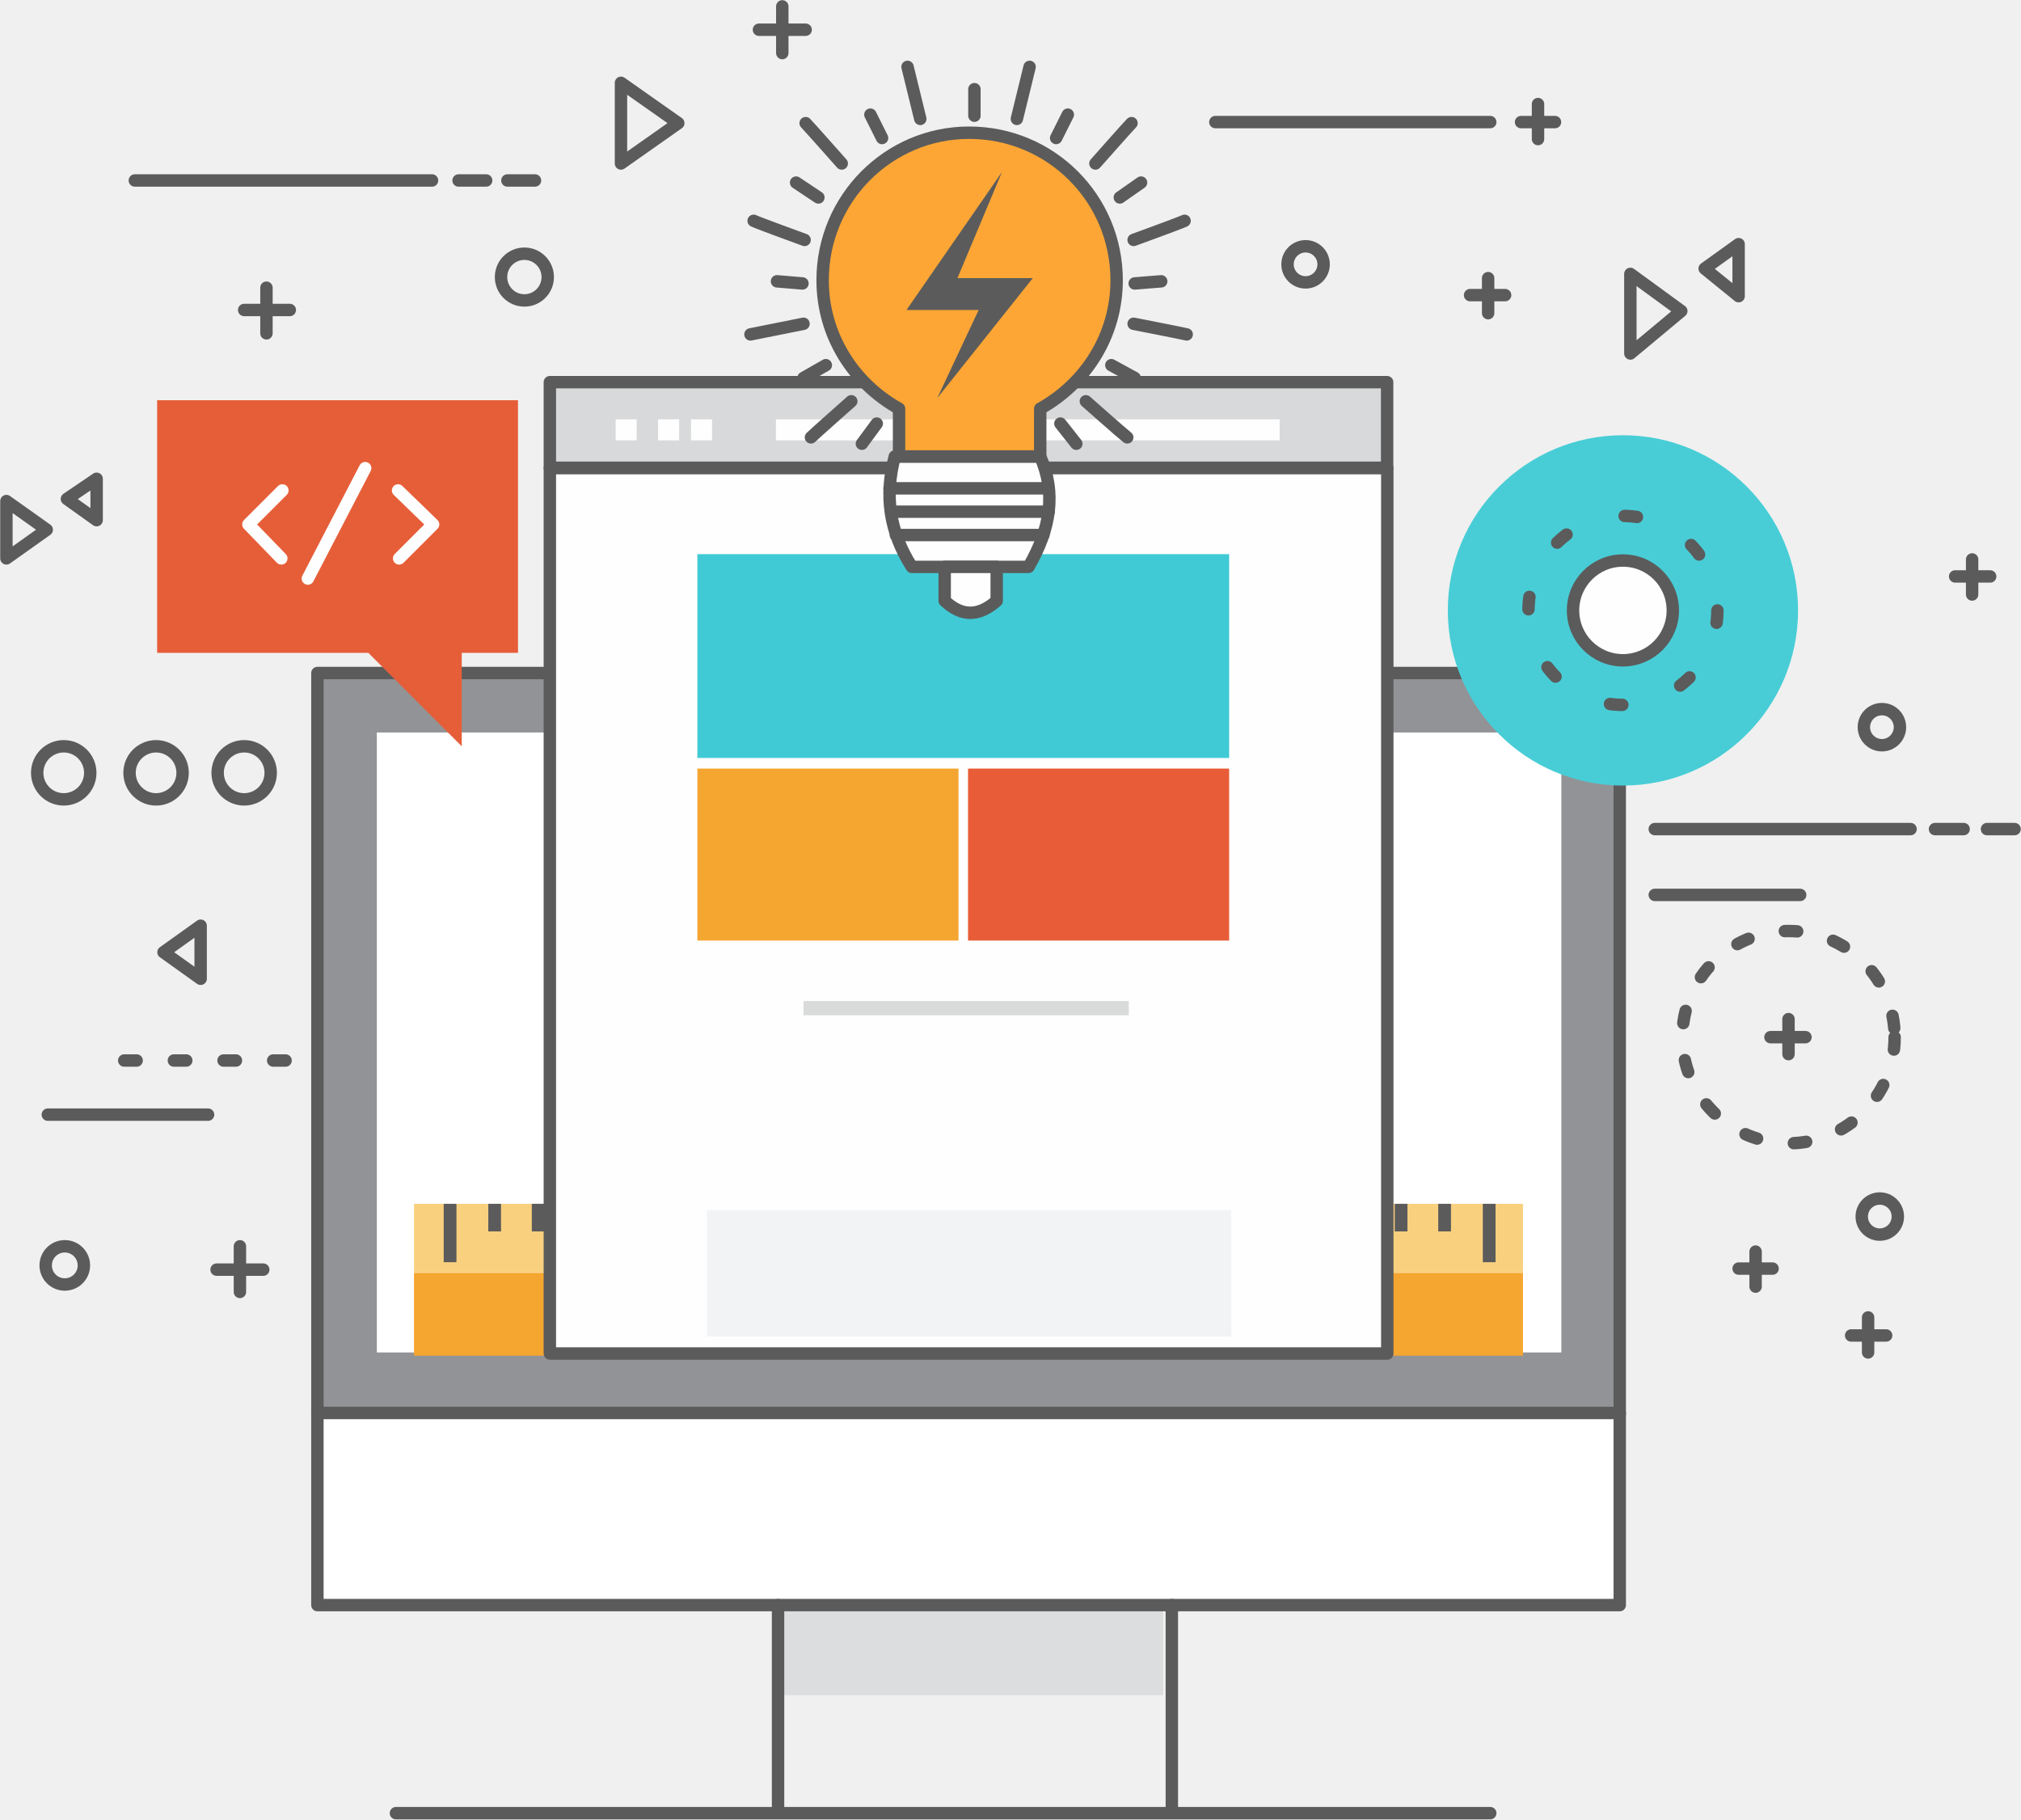
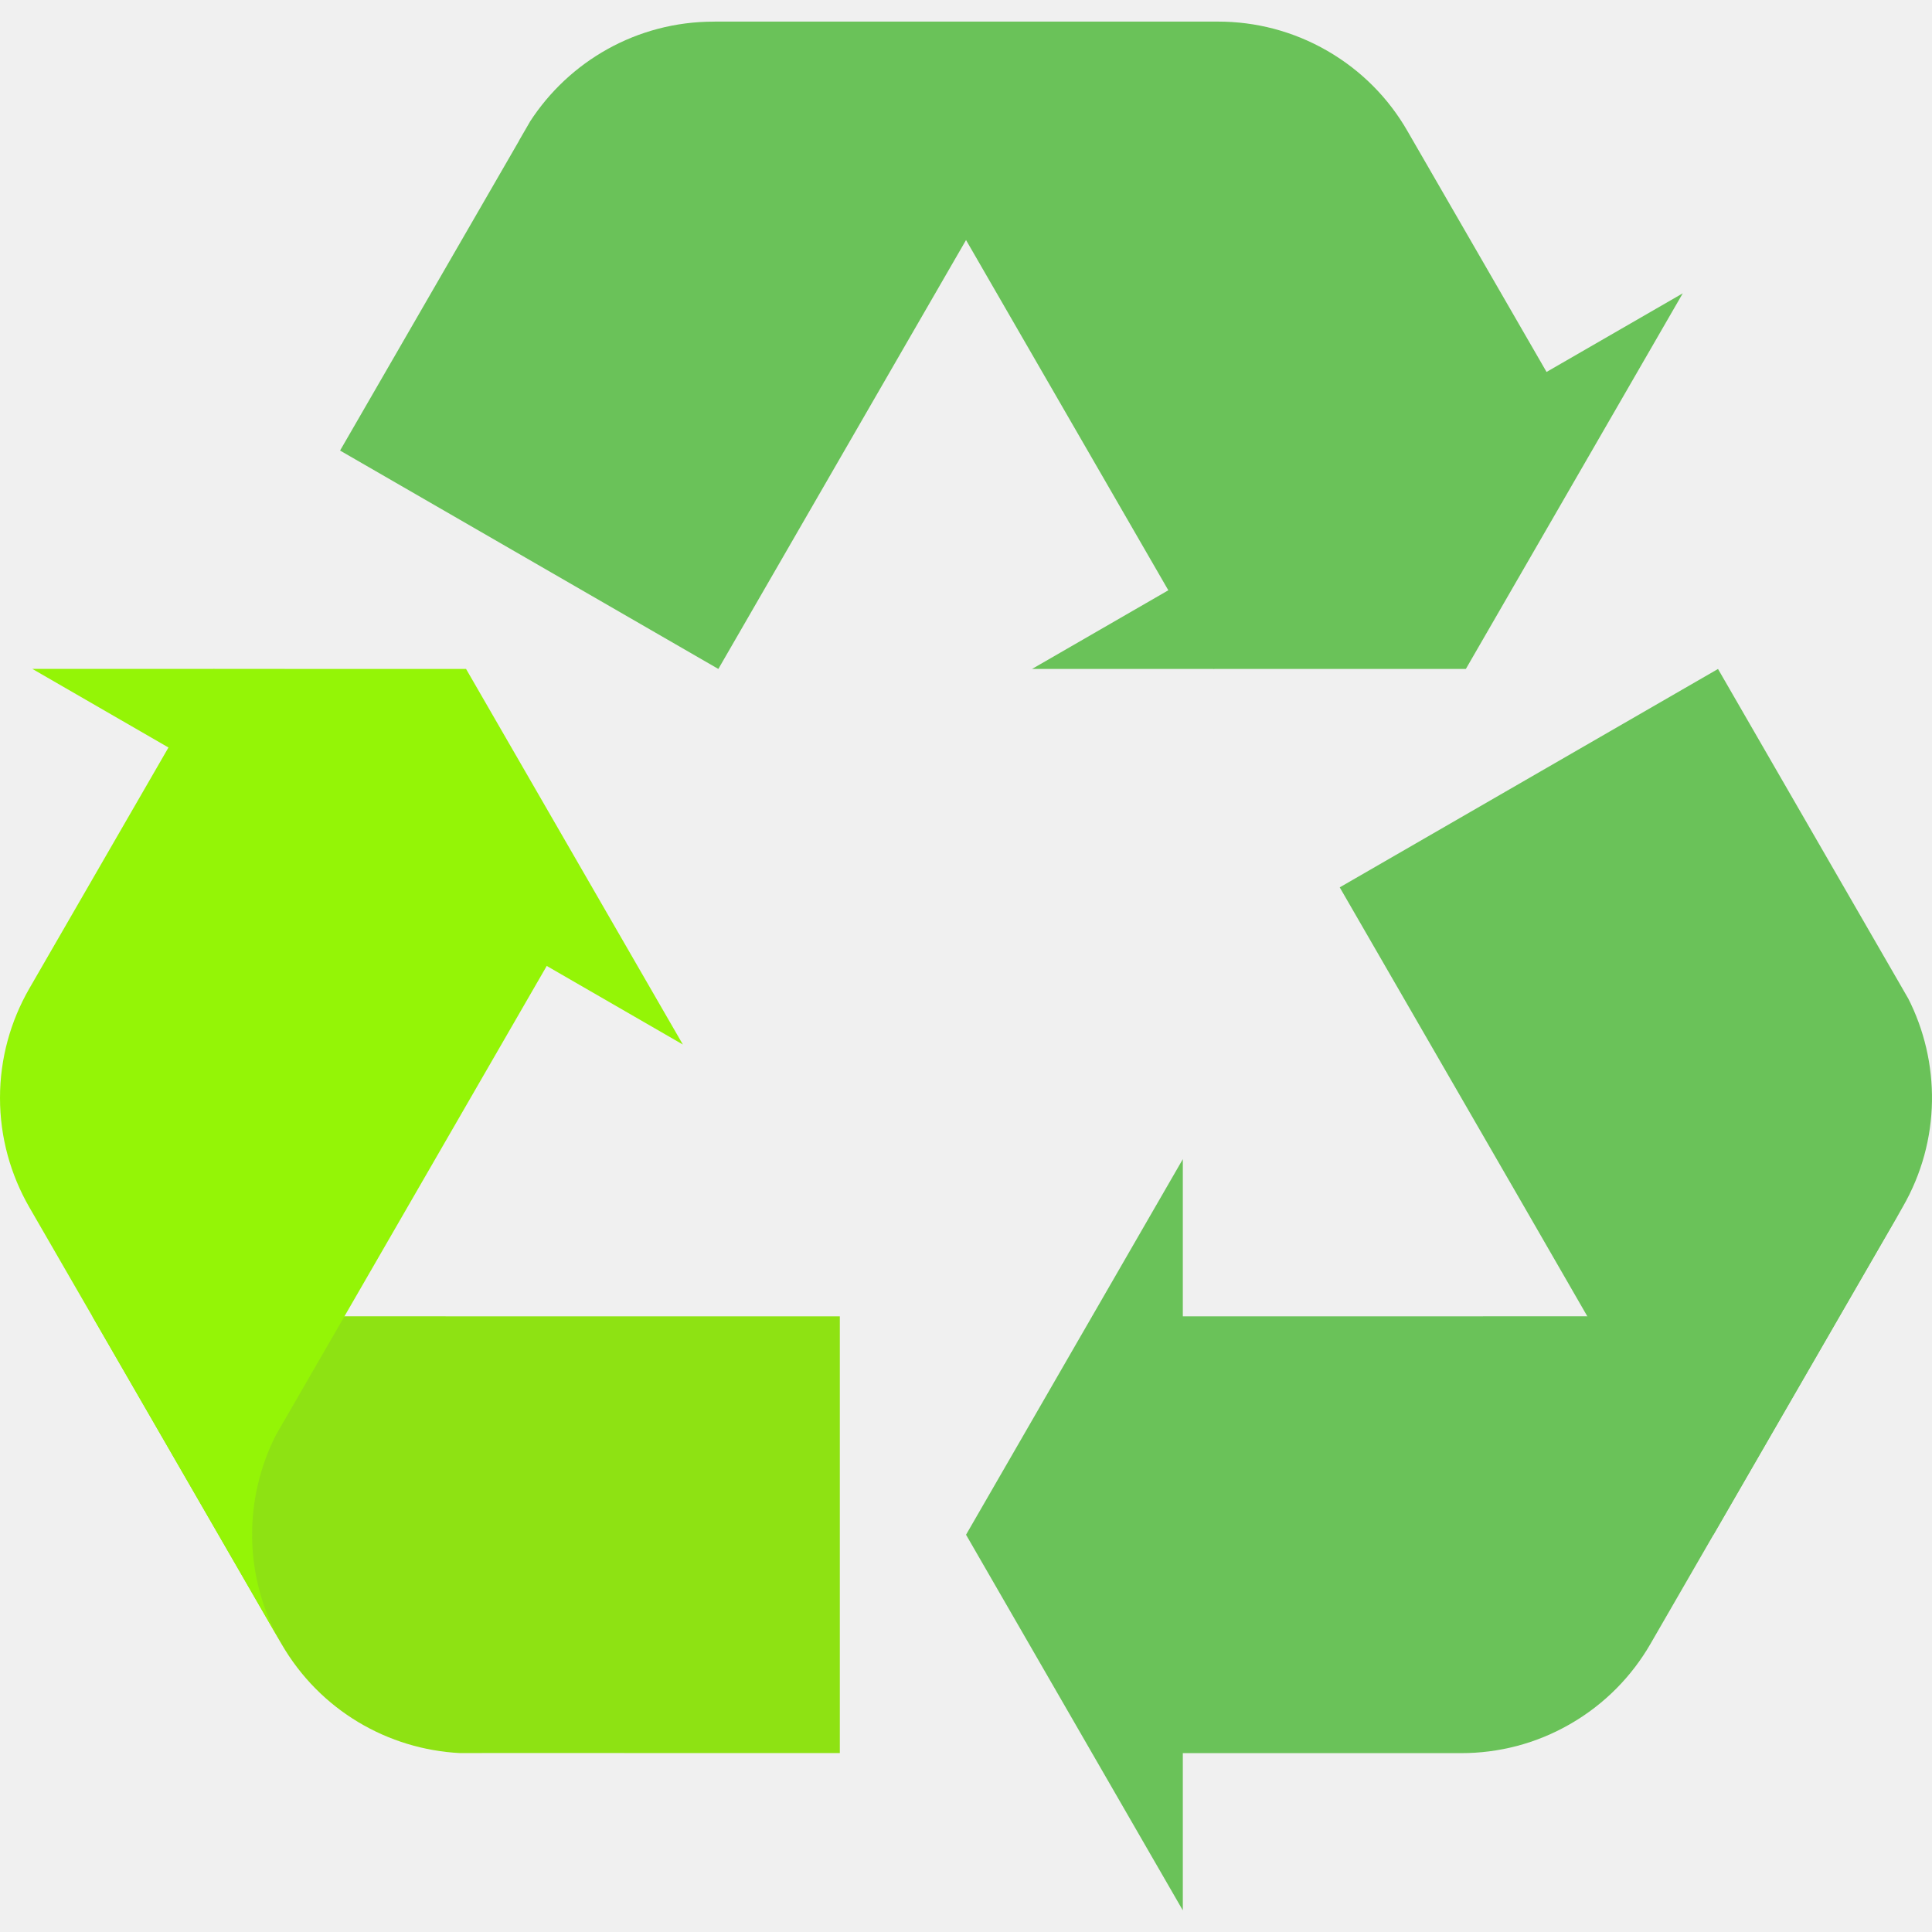
- <svg xmlns="http://www.w3.org/2000/svg" width="246.177" height="221.601" viewBox="0 0 1904 1714" shape-rendering="geometricPrecision" text-rendering="geometricPrecision" image-rendering="optimizeQuality" fill-rule="evenodd" clip-rule="evenodd">
-   <defs>
-     <style>.str0,.str1{stroke-width:11.694;stroke-linecap:round;stroke-linejoin:round}.str2{stroke:#fefefe}.str2,.str3{stroke-width:11.694;stroke-linecap:round;stroke-linejoin:round}.str0,.str1,.str3{stroke:#5b5b5b}.str1{stroke-dasharray:11.694 35.083}.str3{stroke-dasharray:11.694 58.472}.fil3{fill:none}.fil8{fill:#fefefe}.fil10{fill:#d9dada}.fil14{fill:#5b5b5b}.fil11{fill:#40cad5}.fil16{fill:#48cdd6}.fil1{fill:#929397}.fil7{fill:#d8d9db}.fil0{fill:#dcdddf}.fil15{fill:#e65e38}.fil12{fill:#e85c38}.fil9{fill:#f2f3f5}.fil5{fill:#f5a630}.fil4{fill:#f9d07e}.fil13{fill:#fda635}.fil2{fill:#fff}.fil6{fill:#5b5b5b;fill-rule:nonzero}</style>
-   </defs>
-   <g id="Слой_x0020_1">
-     <g id="_2662849381392">
-       <path class="fil0" d="M733 1512h362.854v84.84H733z" />
-       <path class="fil1 str0" d="M299 634h1227v698H299z" />
-       <path class="fil2" d="M355 690h1116v584H355z" />
-       <path class="fil2 str0" d="M299 1331h1227v181H299z" />
-       <path class="fil3 str0" d="M373 1708h1031m-671-196v196m371-196v196" />
-     </g>
-     <g id="_2662849383056">
-       <path class="fil4" d="M390 1134h1044.83v64.702H390z" />
-       <path class="fil5" d="M390 1199h1044.83v78.051H390z" />
-       <path class="fil6" d="M501 1136v-2h12v26h-12v-24zm-83 3v-5h12v55h-12v-50zm42-3v-2h12v26h-12v-24zm866 0v-2h-12v26h12v-24zm83 3v-5h-12v55h12v-50zm-42-3v-2h-12v26h12v-24z" />
-     </g>
-     <path class="fil7 str0" d="M518 360h788.847v80.645H518z" />
-     <path class="fil8" d="M580 395h19.828v19.828H580zm40 0h19.828v19.828H620zm31 0h19.828v19.828H651zm80 0h474.553v19.828H731z" />
-     <path class="fil8 str0" d="M518 441h789v834H518z" />
-     <path class="fil9" d="M666 1140h494v119H666z" />
-     <path class="fil10" d="M757 943h306.429v13.405H757z" />
-     <path class="fil11" d="M657 522h501v192H657z" />
-     <path class="fil5" d="M657 724h246v162H657z" />
-     <path class="fil12" d="M912 724h246v162H912z" />
-     <g id="_2662849387504">
-       <path class="fil8 str0" d="M843 430h137c15 34 10 68-11 104H859c-21-33-26-67-16-104z" />
-       <path class="fil3 str0" d="M838 460h150m-148 22h148m-144 22h139" />
-       <path class="fil8 str0" d="M890 534v32c16 15 32 15 49 0v-32h-49z" />
-       <path class="fil13 str0" d="M913 125c77 0 139 62 139 139 0 52-29 97-72 121v45H847v-45c-43-24-72-69-72-121 0-77 62-139 138-139z" />
-       <path class="fil14" d="M944 162l-90 130h68l-39 83 90-113h-71z" />
-       <path class="fil3 str0" d="M918 84v25m88-1l-11 22m80 42l-20 14m39 79l-25 2m0 89l-22-12m-33 74l-15-19M970 63c-1 4-12 49-12 49m108 4c-3 3-34 38-34 38m84 54c-4 2-48 18-48 18m50 89c-4-1-50-10-50-10m-6 107c-4-3-39-34-39-34M820 108l11 22m-81 42l21 14m-39 79l24 2m1 89l21-12m34 74l14-19m29-336c1 4 12 49 12 49m-108 4c3 3 34 38 34 38m-83 54c4 2 48 18 48 18m-51 89l50-10m7 107c3-3 38-34 38-34" />
-     </g>
-     <g id="_2662849395408">
-       <path class="fil3 str0" d="M737 6v44m22-22h-44M226 1174v43m22-21h-44M585 78v76l54-38z" />
-       <circle class="fil3 str0" cx="494" cy="261" r="22" />
-       <path class="fil3 str0" d="M251 271v43m22-22h-43M127 170h280m25 0h26m20 0h26M6 472v54l38-27zm85-21v39l-28-20zm98 421v50l-35-25z" />
-       <circle class="fil3 str0" cx="60" cy="728" r="25" />
-       <circle class="fil3 str0" cx="147" cy="728" r="25" />
-       <circle class="fil3 str0" cx="230" cy="728" r="25" />
-       <circle class="fil3 str0" cx="61" cy="1192" r="18" />
-       <path class="fil3 str0" d="M45 1050h151" />
-       <path class="fil15" d="M148 377h340v238h-53v88l-88-88H148z" />
-       <path class="fil3 str1" d="M117 999h179" />
-       <path class="fil3 str2" d="M266 462l-32 32 31 32m110-64l33 32-32 32m-32-85l-54 104" />
-     </g>
-     <g id="_2662849403568">
-       <path class="fil3 str0" d="M1145 115h259m29 0h32m-16 16V98m-64 180h33m-16 17v-33" />
-       <circle class="fil3 str0" cx="1230" cy="249" r="17" />
-       <path class="fil3 str0" d="M1536 258v75l48-40zm102-28v49l-32-26zm204 313h33m-17 17v-33" />
-       <circle class="fil3 str0" cx="1773" cy="685" r="17" />
-       <path class="fil3 str0" d="M1559 781h241m23 0h27m22 0h26" />
-       <circle class="fil3 str1" cx="1685" cy="977" r="100" />
-       <path class="fil3 str0" d="M1559 843h137m-28 134h33m-16 16v-33m-47 235h32m-16 17v-33m90 79h33m-17 16v-33" />
-       <circle class="fil3 str0" cx="1771" cy="1146" r="17" />
-       <circle class="fil16" cx="1529" cy="575" r="165" />
-       <circle class="fil3 str3" cx="1529" cy="575" r="89" />
-       <circle class="fil8 str0" cx="1529" cy="575" r="47" />
-     </g>
+ <svg xmlns="http://www.w3.org/2000/svg" version="1.1" id="Layer_1" x="0px" y="0px" viewBox="0 0 426.667 426.667" style="enable-background:new 0 0 426.667 426.667;" xml:space="preserve">
+   <g>
+     <path style="fill:#6AC259;" d="M117.043,26.859c-0.017,0.043-0.043,0.064-0.051,0.102l-2.3,3.972   c-0.051,0.081-0.09,0.171-0.124,0.256L75.102,99.503l83.541,48.23l38.34-66.402l4.8-8.311l11.558-20.006l27.831-48.235h-83.533   C140.625,4.77,125.649,13.568,117.043,26.859z" />
+     <path style="fill:#6AC259;" d="M310.793,28.885c-4.083-7.095-10.048-13.257-17.651-17.651c-7.607-4.395-15.915-6.464-24.124-6.464   h-83.524h-27.849c16.981,0,31.91,8.742,40.542,21.973l2.607,4.548l67.251,116.433l83.52-48.226L310.793,28.885z" />
+     <polygon style="fill:#6AC259;" points="227.925,147.729 323.725,147.729 371.627,64.777  " />
+     <path style="fill:#6AC259;" d="M421.35,220.378c-0.017-0.03-0.026-0.055-0.068-0.09l-2.291-3.981   c-0.034-0.09-0.107-0.171-0.141-0.239l-39.441-68.331l-83.541,48.23l38.349,66.402l4.8,8.32l11.533,20.011l27.857,48.222   l41.775-72.341C428.693,251.844,428.557,234.479,421.35,220.378z" />
+     <path style="fill:#6AC259;" d="M322.718,387.166c8.192,0,16.508-2.065,24.107-6.464c7.616-4.395,13.559-10.556,17.66-17.651   l41.766-72.346l13.935-24.124c-8.499,14.699-23.518,23.266-39.292,24.111h-5.265l-134.451,0.013v96.457h81.54V387.166z" />
+     <polygon style="fill:#6AC259;" points="261.218,255.983 213.342,338.935 261.218,421.897  " />
+     <path style="fill:#8ee213;" d="M185.476,290.697h-76.693h-9.6l-23.1-0.004l-55.684,0.004l41.758,72.346   c8.516,14.733,23.607,23.305,39.424,24.111c0.043-0.004,0.068,0,0.115,0h4.591c0.09,0.013,0.192,0,0.29-0.013l78.891,0.013v-96.457   H185.476z" />
+     <path style="fill:#94f506;" d="M6.451,218.347C2.377,225.438,0,233.673,0,242.462c0,8.785,2.377,17.011,6.451,24.111l41.775,72.337   l13.935,24.128c-8.482-14.699-8.384-32-1.242-46.093l2.624-4.548l67.226-116.442l-83.541-48.235L6.451,218.347z" />
+     <polygon style="fill:#94f506;" points="150.81,230.682 102.925,147.729 7.134,147.716  " />
  </g>
+   <g>
+ </g>
+   <g>
+ </g>
+   <g>
+ </g>
+   <g>
+ </g>
+   <g>
+ </g>
+   <g>
+ </g>
+   <g>
+ </g>
+   <g>
+ </g>
+   <g>
+ </g>
+   <g>
+ </g>
+   <g>
+ </g>
+   <g>
+ </g>
+   <g>
+ </g>
+   <g>
+ </g>
+   <g>
+ </g>
</svg>
